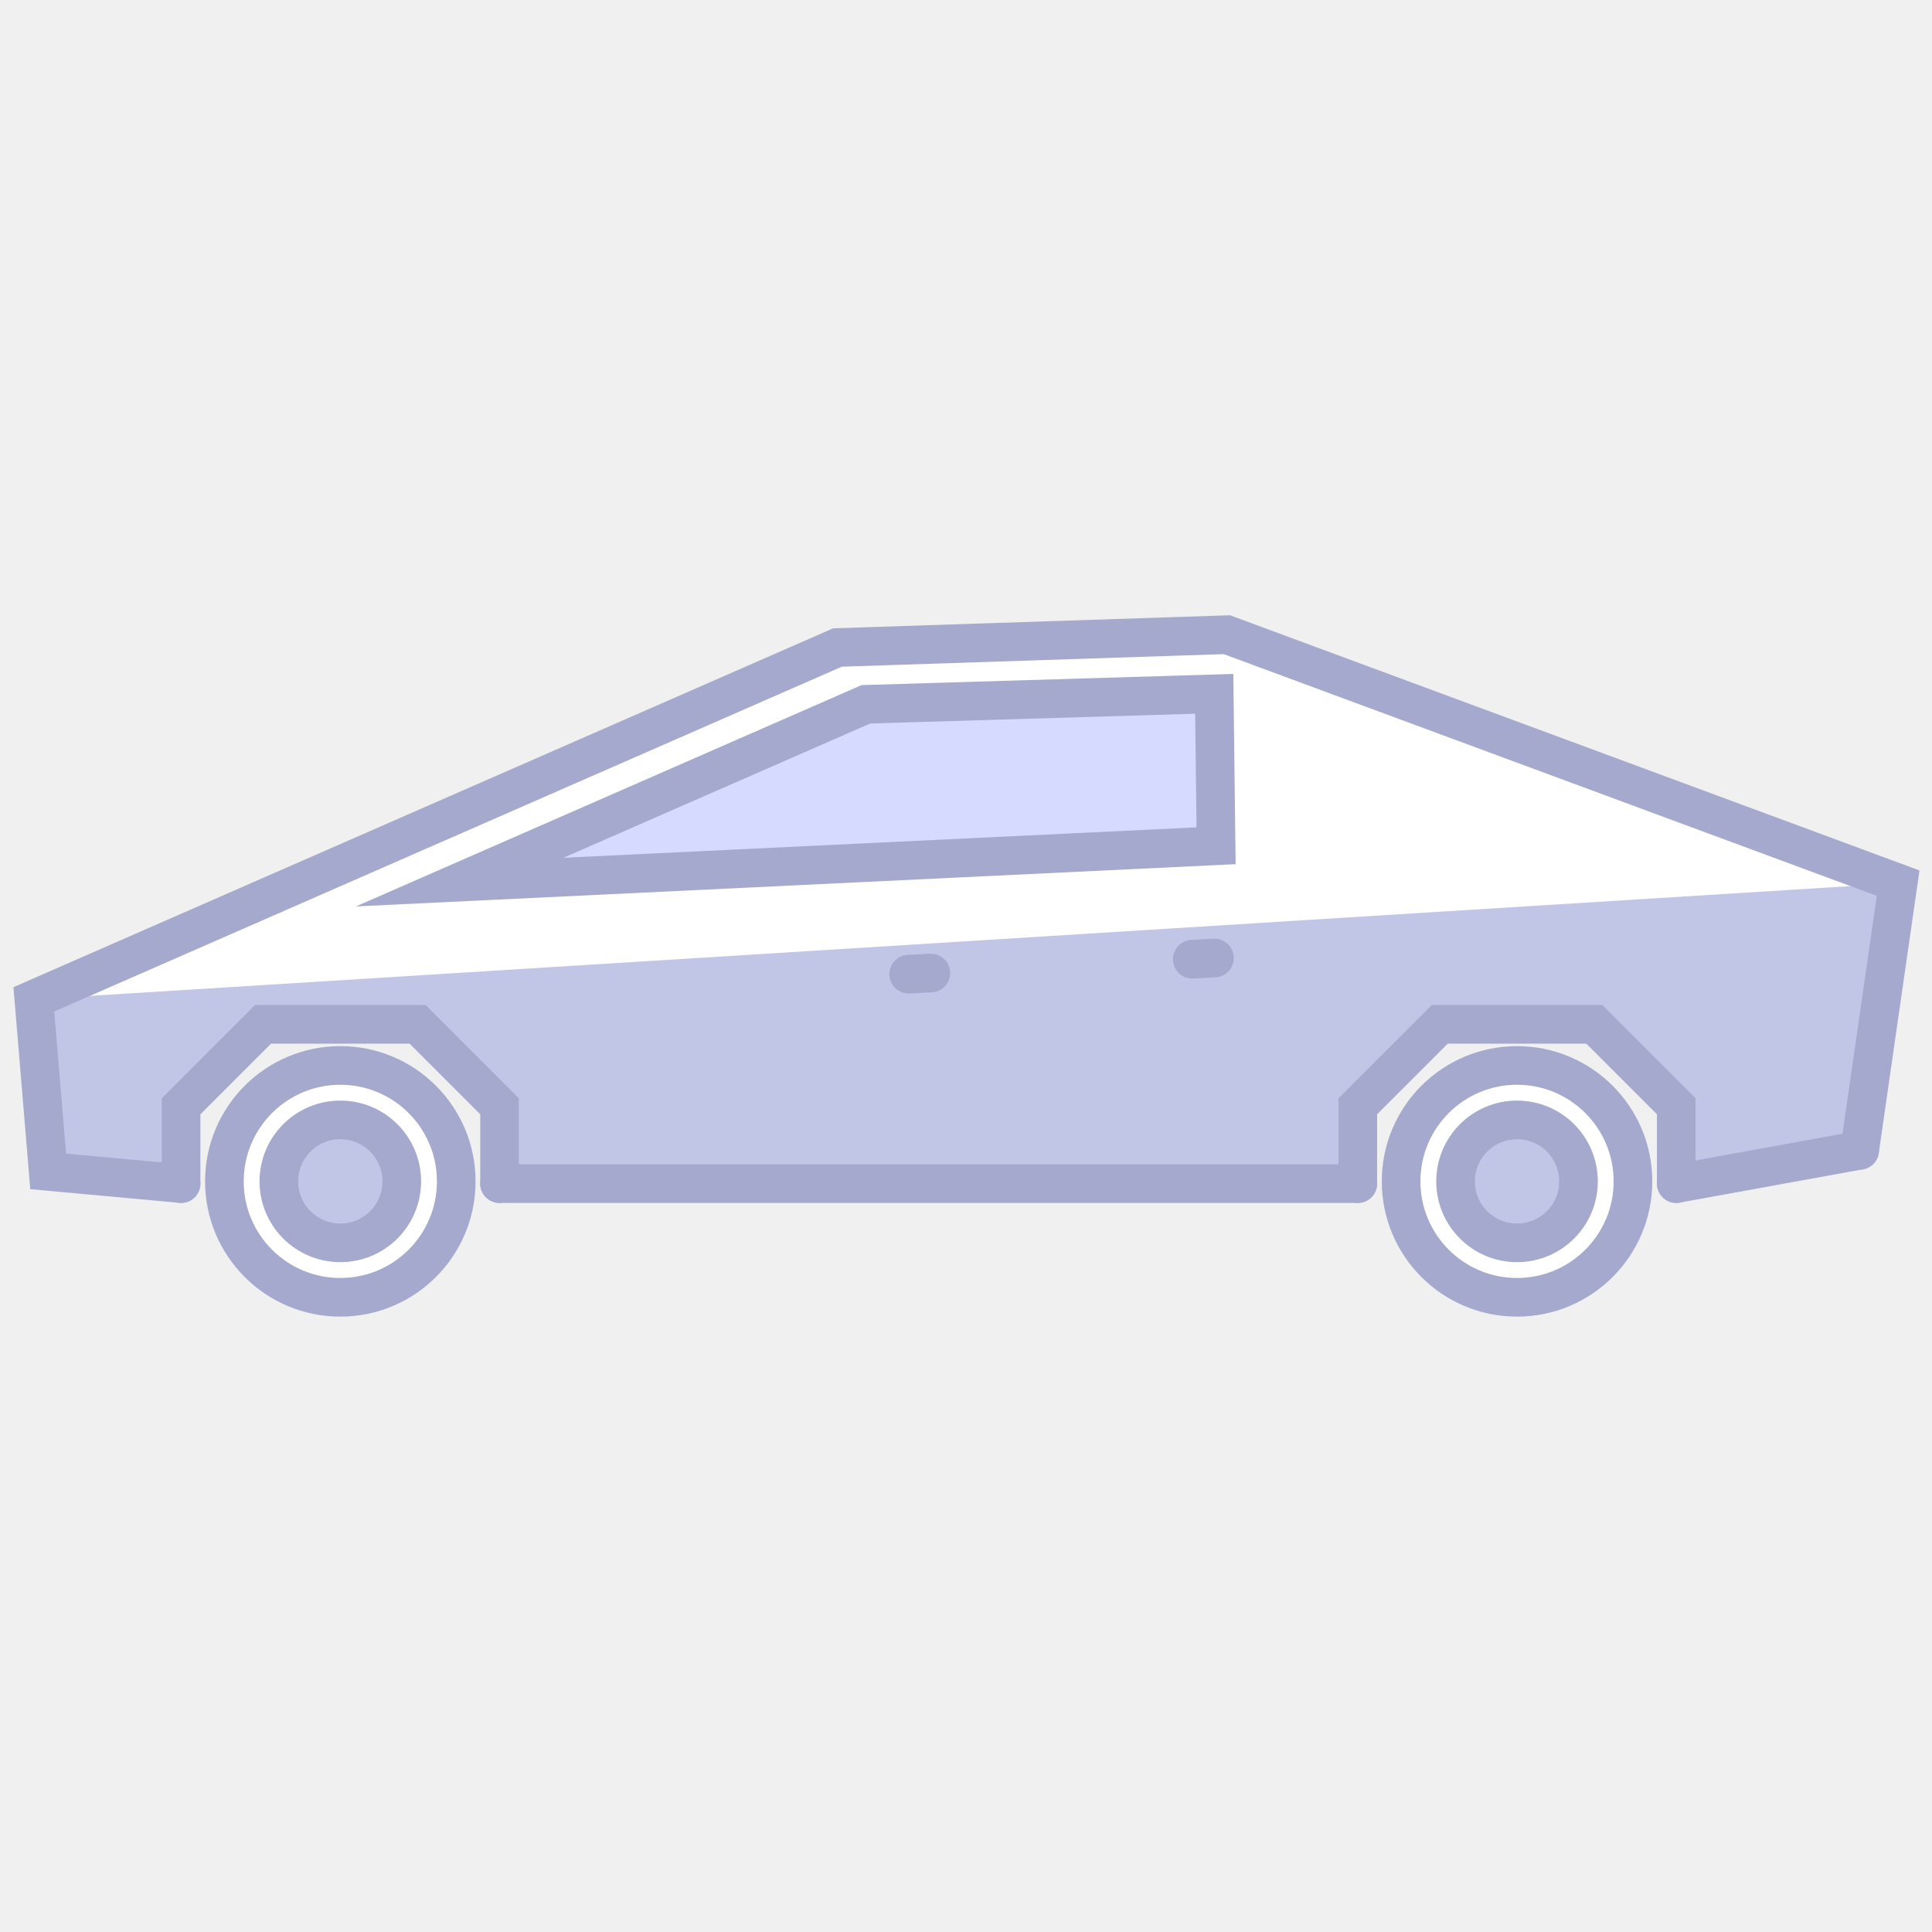
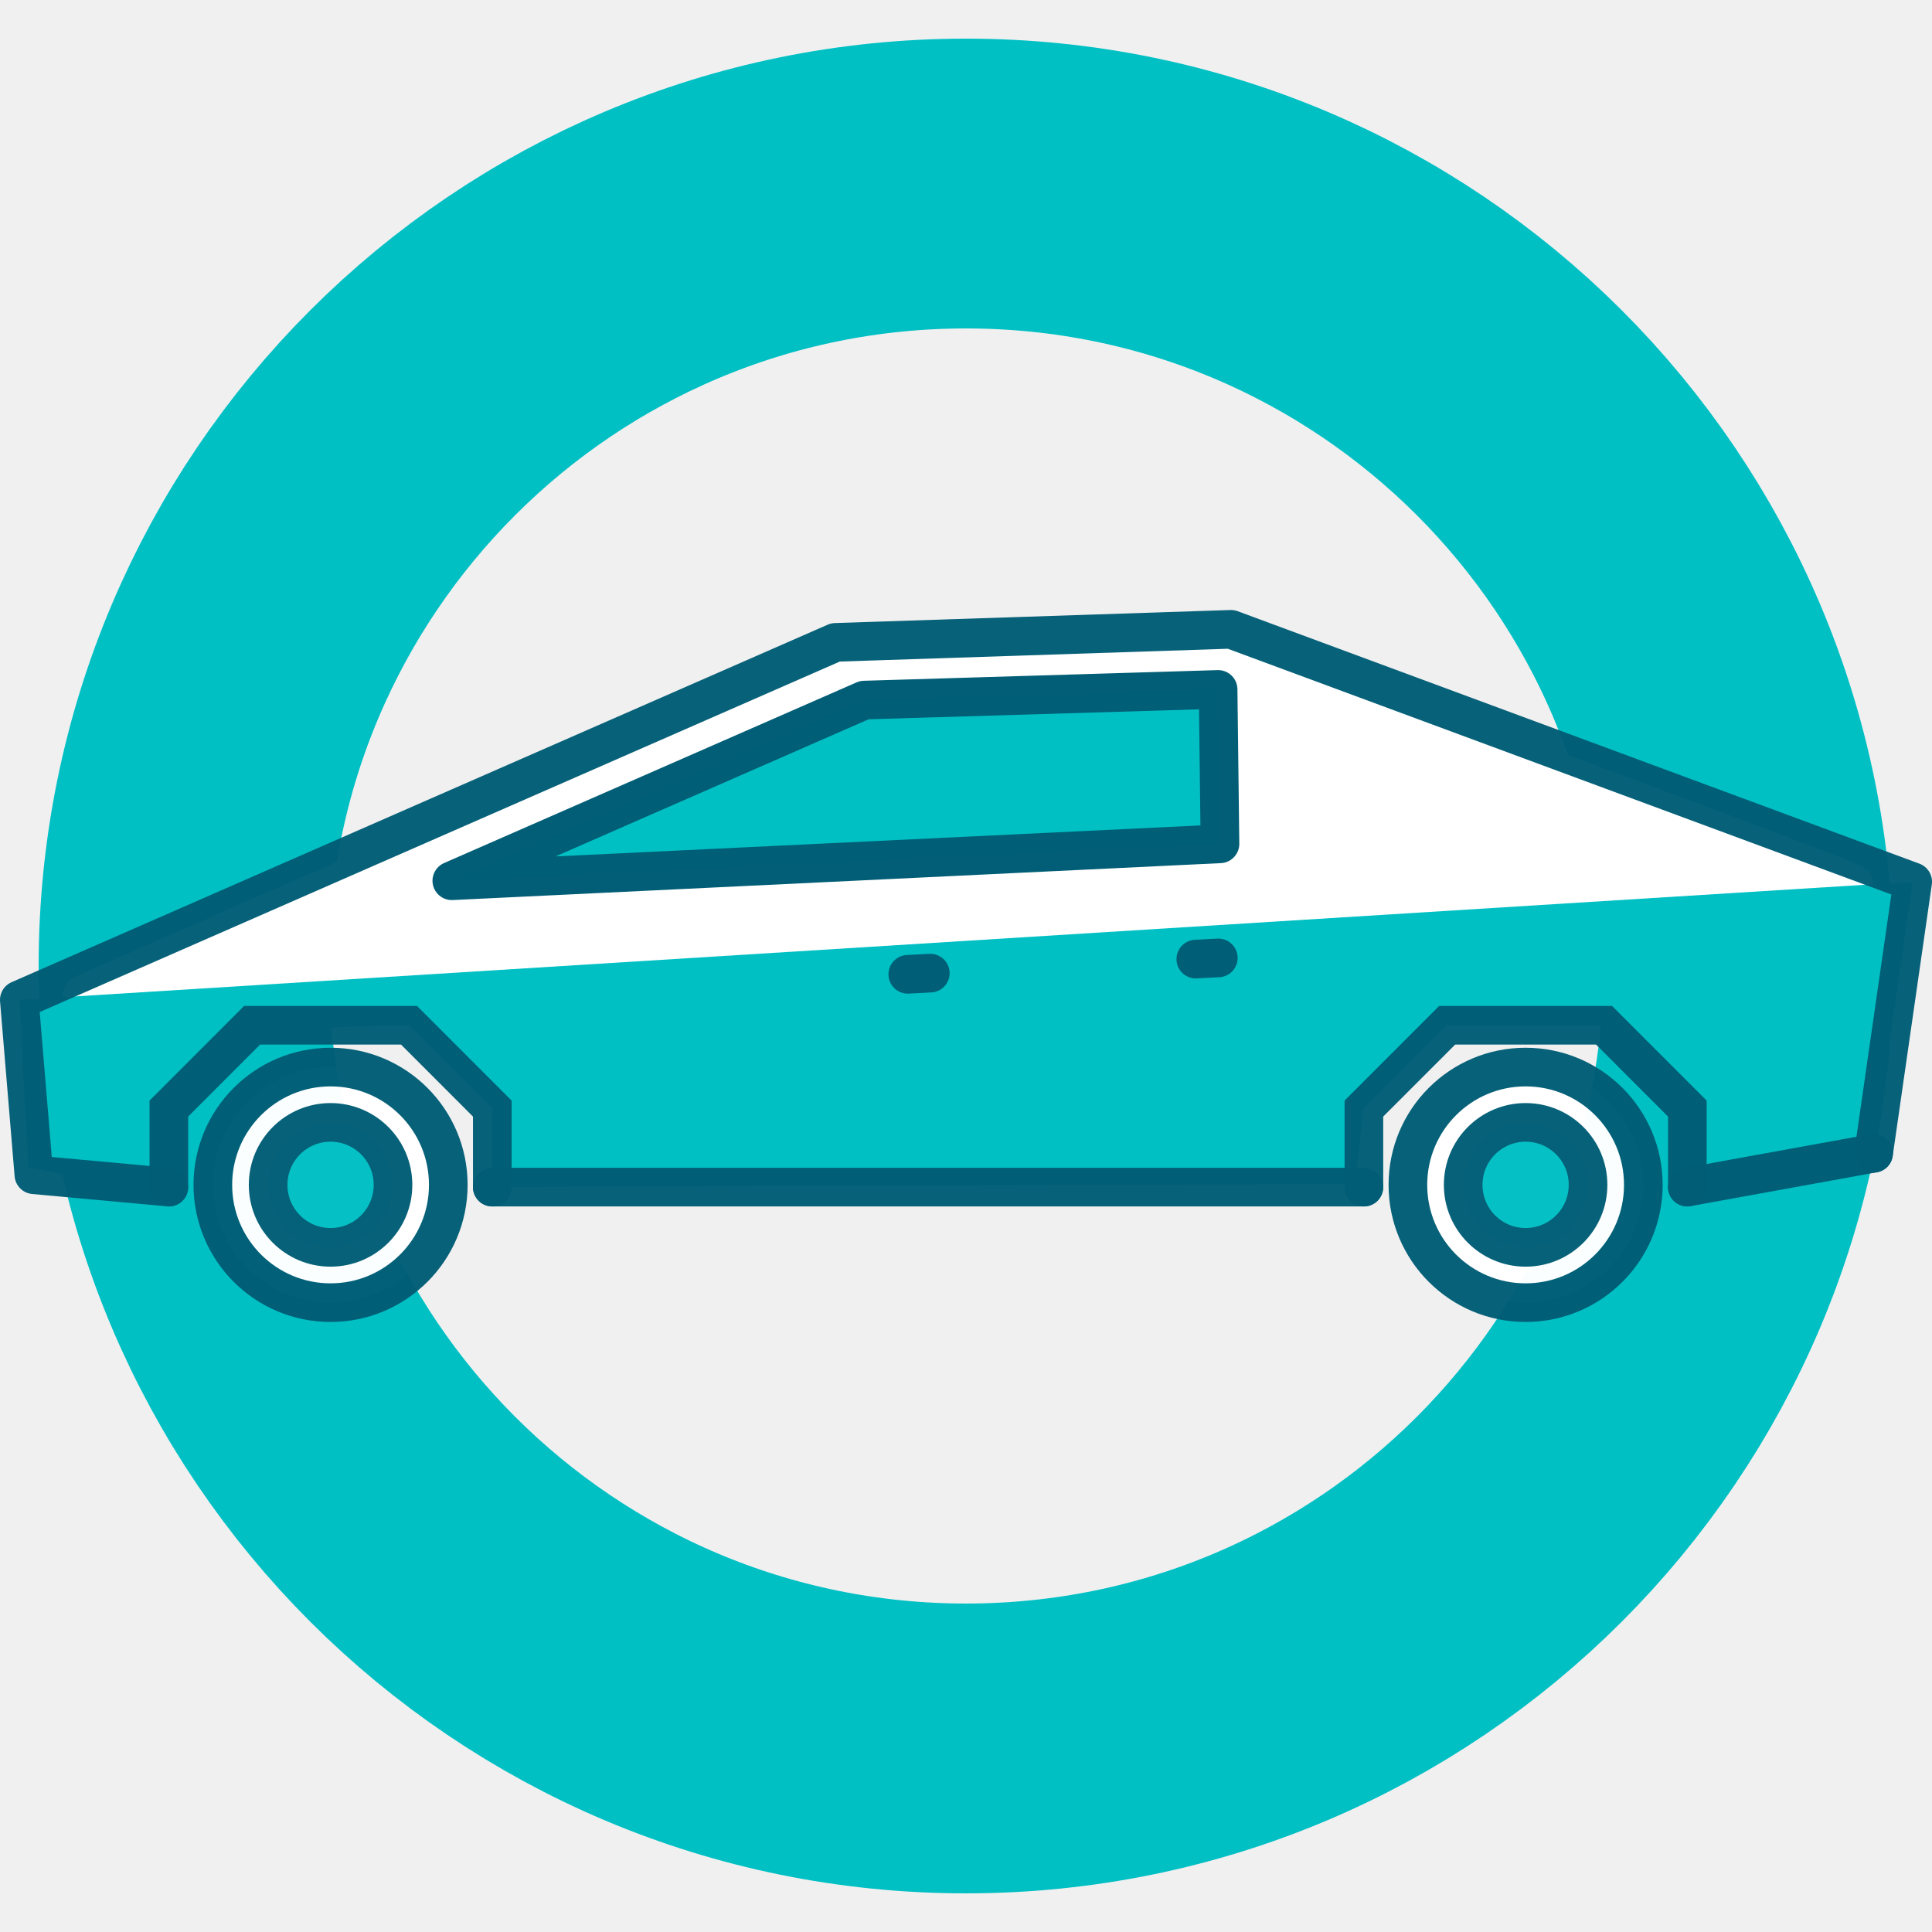
- <svg xmlns="http://www.w3.org/2000/svg" height="500" viewBox="0 0 132.292 132.292" width="500">
-   <g transform="translate(0 -164.7083)">
-     <path d="m25.779 256.897c.825-.387 44.364-19.473 96.754-42.412l95.254-41.708 8.996-.323c4.948-.178 27.221-.917 49.496-1.644l40.5-1.321 80.172 29.672c53.965 19.973 79.87 29.786 79.25 30.019-.507.191-101.272 6.559-223.922 14.152s-224.125 13.909-225.5 14.037c-2.465.229-2.479.222-1-.473z" fill="#fff" stroke="#fff" stroke-linecap="round" stroke-linejoin="round" stroke-width="10" transform="matrix(.2645833 0 0 .2645833 0 164.7083)" />
-     <path d="m2.318 233.138 127.656-7.958-2.635 18.293-12.449 1.692-.281-5.145-5.441-5.172h-10.582l-5.613 5.613-.628 5.077-58.138.215v-5.293l-5.613-5.613-11.178.307-5.017 5.306-.128 5.919-9.354-1.964z" fill="#c2c6e6" />
-     <g stroke="#a5a9cd" stroke-linecap="round" stroke-width="2.646">
-       <path d="m127.338 243.473 2.635-18.293-45.963-17.012-26.665.878-55.028 24.091.982 11.782 9.099.834" fill="none" stroke-miterlimit="30.5" />
-       <path d="m34.207 245.754v-5.293l-5.613-5.613h-5.291m-10.904 10.906v-5.293l5.613-5.613h5.291" fill="none" stroke-miterlimit="30.5" />
-       <path d="m114.781 245.754v-5.293l-5.613-5.613h-5.291m-10.904 10.906v-5.293l5.613-5.613h5.291" fill="none" stroke-miterlimit="30.5" />
-       <path d="m34.207 245.754h58.765" fill="none" stroke-miterlimit="30.5" />
-       <circle cx="23.303" cy="245.602" fill="#fff" r="7.938" stroke-linejoin="round" />
-       <circle cx="103.877" cy="245.602" fill="#fff" r="7.938" stroke-linejoin="round" />
-       <path d="m127.338 243.473-12.557 2.281" fill="none" stroke-miterlimit="30.5" />
-       <path d="m62.22 231.415 1.519-.08" fill="none" />
-       <path d="m81.64 230.39 1.519-.08" fill="none" />
-       <circle cx="23.303" cy="245.602" fill="#c2c6e6" r="4.209" stroke-linejoin="round" />
-       <circle cx="103.877" cy="245.602" fill="#c2c6e6" r="4.209" stroke-linejoin="round" />
-     </g>
-     <path d="m12.399 245.754v-16.843l-9.527 4.101.728 12.171z" fill="none" />
-     <path d="m83.144 212.217-23.855.718-27.811 12.174 51.792-2.488z" fill="#d6daff" stroke="#a5a9cd" stroke-linecap="round" stroke-miterlimit="31.2" stroke-width="2.646" />
+ <svg xmlns="http://www.w3.org/2000/svg" width="500" height="500" viewBox="0 0 132.292 132.292" version="1.1" id="svg8">
+   <defs id="defs2" />
+   <g id="layer1" transform="translate(0,-164.7083)">
+     <circle style="opacity:1;fill:none;fill-opacity:1;fill-rule:nonzero;stroke:#00c0c4;stroke-width:19.844;stroke-linecap:round;stroke-linejoin:round;stroke-miterlimit:4;stroke-dasharray:none;stroke-dashoffset:0;stroke-opacity:1" id="path829" cx="66.146" cy="230.854" r="53.578" />
+     <path style="opacity:1;fill:#ffffff;fill-opacity:1;fill-rule:nonzero;stroke:#ffffff;stroke-width:2.646;stroke-linecap:round;stroke-linejoin:round;stroke-miterlimit:4;stroke-dasharray:none;stroke-opacity:1" d="m 5.896,232.709 c 0.222,-0.104 11.921,-5.235 25.998,-11.403 l 25.595,-11.213 2.417,-0.086 c 1.329,-0.047 7.314,-0.247 13.3,-0.442 l 10.883,-0.355 21.543,7.978 c 14.501,5.37 21.462,8.008 21.295,8.071 -0.136,0.051 -27.212,1.764 -60.169,3.805 -32.957,2.041 -60.224,3.74 -60.593,3.774 -0.662,0.061 -0.666,0.059 -0.269,-0.127 z" id="path831" />
+     <path style="fill:#00c0c4;fill-opacity:1;stroke:none;stroke-width:2.646;stroke-linecap:butt;stroke-linejoin:round;stroke-miterlimit:17.669;stroke-dasharray:none;stroke-opacity:0.998" d="m 1.323,233.175 129.646,-8.087 -2.677,18.589 -12.643,1.719 -0.285,-5.228 -5.525,-5.255 H 99.092 l -5.701,5.704 -0.638,5.159 -59.044,0.219 v -5.378 l -5.701,-5.704 -11.352,0.312 -5.095,5.392 -0.13,6.015 -9.5,-1.996 z" id="path6089" />
+     <path id="path5910" style="opacity:0.98;fill:none;stroke:#005d75;stroke-width:2.646;stroke-linecap:round;stroke-linejoin:round;stroke-miterlimit:17.669;stroke-dasharray:none;stroke-opacity:0.991" d="m 128.292,243.677 2.677,-18.589 -46.68,-17.287 -27.081,0.893 -55.885,24.481 0.997,11.973 9.241,0.847" />
+     <path id="path5912-9" style="opacity:0.98;fill:none;stroke:#005d75;stroke-width:2.646;stroke-linecap:round;stroke-linejoin:miter;stroke-miterlimit:16.045;stroke-dasharray:none;stroke-opacity:0.991" d="m 33.71,245.995 v -5.378 l -5.701,-5.704 h -5.373 m -11.074,11.082 v -5.378 l 5.701,-5.704 h 5.373" />
+     <path id="path5912-9-1" style="opacity:0.98;fill:none;stroke:#005d75;stroke-width:2.646;stroke-linecap:round;stroke-linejoin:miter;stroke-miterlimit:16.045;stroke-dasharray:none;stroke-opacity:0.991" d="m 115.539,245.995 v -5.378 l -5.701,-5.704 h -5.373 m -11.074,11.082 v -5.378 l 5.701,-5.704 h 5.373" />
+     <path style="opacity:0.98;fill:none;stroke:#005d75;stroke-width:2.646;stroke-linecap:round;stroke-linejoin:round;stroke-miterlimit:17.669;stroke-dasharray:none;stroke-opacity:0.991" d="M 33.71,245.995 H 93.391" id="path5970" />
+     <ellipse style="opacity:0.98;fill:#ffffff;fill-opacity:1;stroke:#005d75;stroke-width:2.646;stroke-linecap:round;stroke-linejoin:round;stroke-miterlimit:17.669;stroke-dasharray:none;stroke-opacity:0.991" id="path5975" cx="22.635" cy="245.841" rx="8.061" ry="8.066" />
+     <ellipse style="opacity:0.98;fill:#ffffff;fill-opacity:1;stroke:#005d75;stroke-width:2.646;stroke-linecap:round;stroke-linejoin:round;stroke-miterlimit:17.669;stroke-dasharray:none;stroke-opacity:0.991" id="path5975-3" cx="104.465" cy="245.841" rx="8.061" ry="8.066" />
+     <path style="opacity:0.98;fill:none;stroke:#005d75;stroke-width:2.646;stroke-linecap:round;stroke-linejoin:miter;stroke-miterlimit:16.045;stroke-dasharray:none;stroke-opacity:0.991" d="m 128.292,243.677 -12.753,2.318" id="path6010" />
+     <path style="fill:none;stroke:#005d75;stroke-width:2.646;stroke-linecap:round;stroke-linejoin:round;stroke-miterlimit:17.94;stroke-dasharray:none;stroke-opacity:0.991" d="m 62.159,231.424 1.543,-0.081" id="path6031" />
+     <path style="fill:none;stroke:#005d75;stroke-width:2.646;stroke-linecap:round;stroke-linejoin:round;stroke-miterlimit:17.94;stroke-dasharray:none;stroke-opacity:0.991" d="m 81.881,230.382 1.543,-0.081" id="path6031-2" />
+     <ellipse style="opacity:0.98;fill:#00c0c4;fill-opacity:1;stroke:#005d75;stroke-width:2.646;stroke-linecap:round;stroke-linejoin:round;stroke-miterlimit:17.669;stroke-dasharray:none;stroke-opacity:0.991" id="path6091" cx="22.635" cy="245.841" rx="4.275" ry="4.278" />
+     <ellipse style="opacity:0.98;fill:#00c0c4;fill-opacity:1;stroke:#005d75;stroke-width:2.646;stroke-linecap:round;stroke-linejoin:round;stroke-miterlimit:17.669;stroke-dasharray:none;stroke-opacity:0.991" id="path6091-6" cx="104.465" cy="245.841" rx="4.275" ry="4.278" />
+     <path style="fill:none;stroke:#04cbff;stroke-width:0;stroke-linecap:round;stroke-linejoin:round;stroke-miterlimit:4;stroke-dasharray:none;stroke-opacity:0.996" d="m 11.561,245.995 v -17.116 l -9.675,4.167 0.739,12.367 z" id="path6108" />
+     <path style="fill:#00c0c4;fill-opacity:1;stroke:#005d75;stroke-width:2.646;stroke-linecap:round;stroke-linejoin:round;stroke-miterlimit:17.669;stroke-dasharray:none;stroke-opacity:0.991" d="m 83.409,211.916 -24.227,0.73 -28.244,12.371 52.599,-2.528 z" id="path6027" />
  </g>
</svg>
